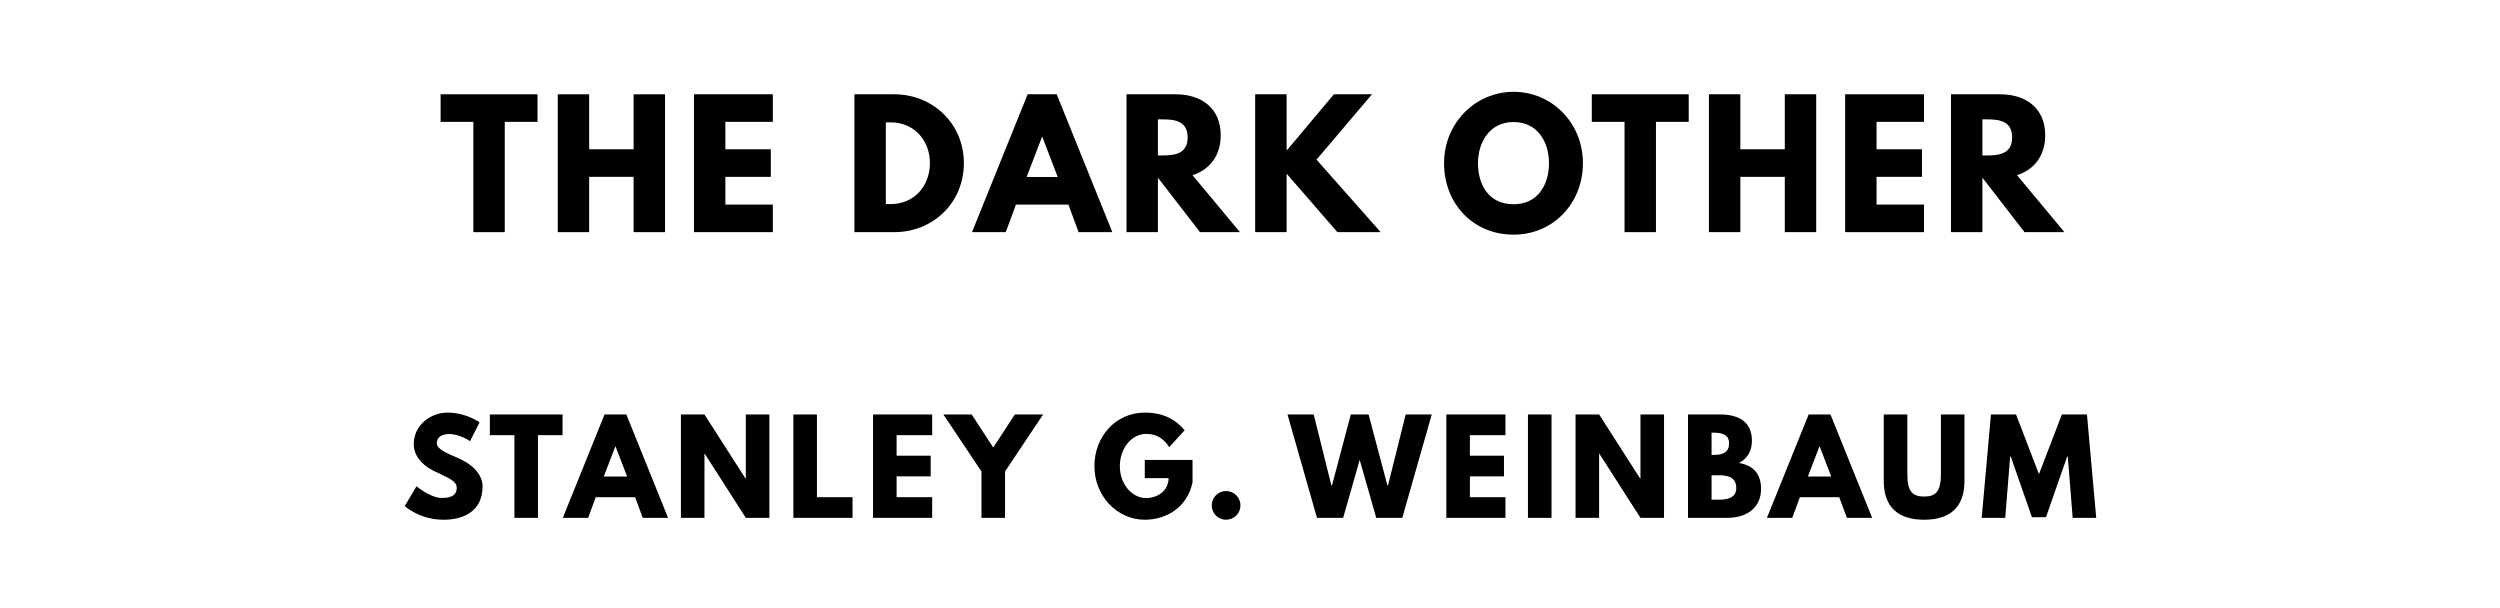
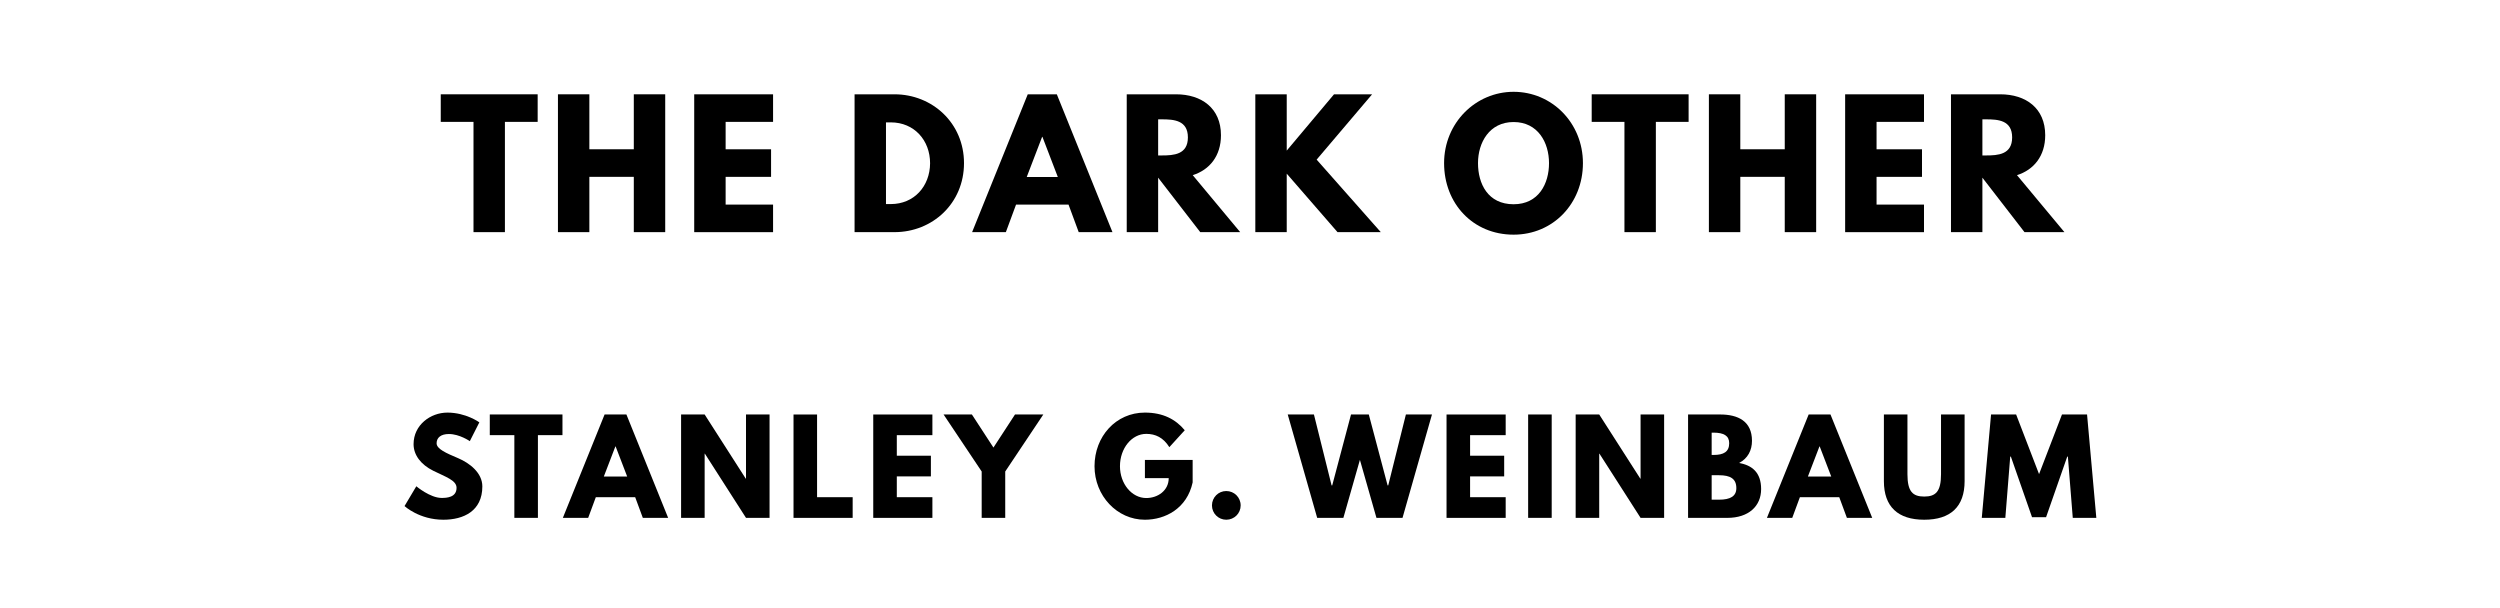
<svg xmlns="http://www.w3.org/2000/svg" version="1.1" viewBox="0 0 1400 340">
  <g aria-label="THE DARK OTHER">
-     <path d="m 246.739,68.246 h 18.339 V 130 h 17.591 V 68.246 h 18.339 V 52.807 h -54.269 z" />
-     <path d="m 329.933,99.029 h 24.889 V 130 h 17.591 V 52.807 H 354.822 V 83.591 H 329.933 V 52.807 H 312.343 V 130 h 17.591 z" />
-     <path d="M 432.779,52.807 H 388.615 V 130 h 44.164 v -15.439 h -26.573 V 99.029 H 431.656 V 83.591 H 406.205 V 68.246 h 26.573 z" />
-     <path d="M 478.476,52.807 V 130 h 22.363 c 21.24,0 38.924,-16.094 38.924,-38.643 0,-22.456 -17.778,-38.55 -38.924,-38.55 z M 496.067,114.281 V 68.526 h 2.713 c 13.099,0 21.988,10.012 21.988,22.924 -0.094,12.912 -8.982,22.83 -21.988,22.83 z" />
-     <path d="m 591.759,52.807 h -16.281 L 544.321,130 h 18.901 l 5.708,-15.439 H 598.309 L 604.017,130 h 18.901 z m 0.561,46.316 h -17.404 l 8.608,-22.456 h 0.187 z" />
-     <path d="M 630.837,52.807 V 130 h 17.591 V 99.497 L 672.007,130 h 22.363 l -26.573,-31.906 c 9.45,-2.994 15.813,-10.76 15.813,-22.363 0,-15.158 -10.854,-22.924 -25.17,-22.924 z m 17.591,34.246 V 66.842 h 2.058 c 6.643,0 14.596,0.468 14.596,10.105 0,9.637 -7.953,10.105 -14.596,10.105 z" />
-     <path d="M 773.175,130 737.245,89.392 768.309,52.807 H 746.976 L 720.496,84.339 V 52.807 H 702.906 V 130 h 17.591 V 97.251 L 748.941,130 Z" />
-     <path d="m 808.676,91.357 c 0,22.55 16.094,40.047 38.924,40.047 22.175,0 38.83,-17.497 38.83,-40.047 0,-22.55 -17.404,-39.953 -38.83,-39.953 -21.24,0 -38.924,17.404 -38.924,39.953 z m 18.994,0 c 0,-11.509 6.363,-23.018 19.93,-23.018 13.661,0 19.836,11.509 19.836,23.018 0,11.509 -5.801,23.018 -19.836,23.018 -14.409,0 -19.93,-11.509 -19.93,-23.018 z" />
-     <path d="m 891.403,68.246 h 18.339 V 130 h 17.591 V 68.246 h 18.339 V 52.807 h -54.269 z" />
-     <path d="M 974.597,99.029 H 999.486 V 130 h 17.591 V 52.807 H 999.486 V 83.591 H 974.597 V 52.807 H 957.007 V 130 h 17.591 z" />
-     <path d="m 1077.442,52.807 h -44.164 V 130 h 44.164 v -15.439 h -26.573 V 99.029 h 25.45 V 83.591 h -25.45 V 68.246 h 26.573 z" />
-     <path d="M 1092.555,52.807 V 130 h 17.591 V 99.497 L 1133.724,130 h 22.363 l -26.573,-31.906 c 9.45,-2.994 15.813,-10.76 15.813,-22.363 0,-15.158 -10.854,-22.924 -25.17,-22.924 z m 17.591,34.246 V 66.842 h 2.058 c 6.643,0 14.597,0.468 14.597,10.105 0,9.637 -7.953,10.105 -14.597,10.105 z" />
+     <path d="M246.82,68.25l0.00-15.44l54.27,0.00l0.00,15.44l-18.34,0.00l0.00,61.75l-17.59,0.00l0.00-61.75l-18.34,0.00z" />
+     <path d="M330.04,99.03l0.00,30.97l-17.59,0.00l0.00-77.19l17.59,0.00l0.00,30.78l24.89,0.00l0.00-30.78l17.59,0.00l0.00,77.19l-17.59,0.00l0.00-30.97l-24.89,0.00z" />
+     <path d="M432.92,52.81l0.00,15.44l-26.57,0.00l0.00,15.35l25.45,0.00l0.00,15.44l-25.45,0.00l0.00,15.53l26.57,0.00l0.00,15.44l-44.16,0.00l0.00-77.19l44.16,0.00z" />
+     <path d="M478.56,52.81l22.36,0.00c21.15,0.00,38.92,16.09,38.92,38.55c0.00,22.55-17.68,38.64-38.92,38.64l-22.36,0.00l0.00-77.19z  M496.15,114.28l2.71,0.00c13.01,0.00,21.89-9.92,21.99-22.83c0.00-12.91-8.89-22.92-21.99-22.92l-2.71,0.00l0.00,45.75z" />
+     <path d="M591.82,52.81l31.16,77.19l-18.90,0.00l-5.71-15.44l-29.38,0.00l-5.71,15.44l-18.90,0.00l31.16-77.19l16.28,0.00z  M592.38,99.12l-8.61-22.46l-0.19,0.00l-8.61,22.46l17.40,0.00z" />
+     <path d="M630.97,52.81l27.60,0.00c14.32,0.00,25.17,7.77,25.17,22.92c0.00,11.60-6.36,19.37-15.81,22.36l26.57,31.91l-22.36,0.00l-23.58-30.50l0.00,30.50l-17.59,0.00l0.00-77.19z  M648.56,87.05l2.06,0.00c6.64,0.00,14.60-0.47,14.60-10.11s-7.95-10.11-14.60-10.11l-2.06,0.00l0.00,20.21z" />
+     <path d="M773.24,130.00l-24.23,0.00l-28.44-32.75l0.00,32.75l-17.59,0.00l0.00-77.19l17.59,0.00l0.00,31.53l26.48-31.53l21.33,0.00l-31.06,36.58z" />
+     <path d="M808.69,91.36c0.00-22.55,17.68-39.95,38.92-39.95c21.43,0.00,38.83,17.40,38.83,39.95s-16.65,40.05-38.83,40.05c-22.83,0.00-38.92-17.50-38.92-40.05z  M827.68,91.36c0.00,11.51,5.52,23.02,19.93,23.02c14.04,0.00,19.84-11.51,19.84-23.02s-6.18-23.02-19.84-23.02c-13.57,0.00-19.93,11.51-19.93,23.02z" />
+     <path d="M891.35,68.25l0.00-15.44l54.27,0.00l0.00,15.44l-18.34,0.00l0.00,61.75l-17.59,0.00l0.00-61.75l-18.34,0.00z" />
+     <path d="M974.57,99.03l0.00,30.97l-17.59,0.00l0.00-77.19l17.59,0.00l0.00,30.78l24.89,0.00l0.00-30.78l17.59,0.00l0.00,77.19l-17.59,0.00l0.00-30.97l-24.89,0.00z" />
+     <path d="M1077.44,52.81l0.00,15.44l-26.57,0.00l0.00,15.35l25.45,0.00l0.00,15.44l-25.45,0.00l0.00,15.53l26.57,0.00l0.00,15.44l-44.16,0.00l0.00-77.19l44.16,0.00z" />
+     <path d="M1092.55,52.81l27.60,0.00c14.32,0.00,25.17,7.77,25.17,22.92c0.00,11.60-6.36,19.37-15.81,22.36l26.57,31.91l-22.36,0.00l-23.58-30.50l0.00,30.50l-17.59,0.00l0.00-77.19z  M1110.14,87.05l2.06,0.00c6.64,0.00,14.60-0.47,14.60-10.11s-7.95-10.11-14.60-10.11l-2.06,0.00l0.00,20.21z" />
  </g>
  <g aria-label="STANLEY G. WEINBAUM">
-     <path d="m 250.582,231.053 c -9.333,0 -18.877,6.877 -18.877,17.684 0,6.035 4.07,11.439 11.018,14.877 6.877,3.439 13.053,5.333 13.053,9.544 0,5.404 -5.474,5.684 -8.351,5.684 -6.456,0 -14.175,-6.526 -14.175,-6.526 l -6.596,11.088 c 0,0 8.211,7.649 21.754,7.649 11.298,0 21.825,-4.842 21.825,-18.667 0,-7.579 -7.088,-13.053 -13.544,-15.789 -6.596,-2.807 -12.07,-5.123 -12.07,-8.351 0,-3.158 2.386,-5.193 6.877,-5.193 5.965,0 11.719,4 11.719,4 l 5.333,-10.526 c 0,0 -7.439,-5.474 -17.965,-5.474 z" />
-     <path d="m 274.322,243.684 h 13.754 V 290 h 13.193 v -46.316 h 13.754 v -11.579 h -40.702 z" />
-     <path d="M 350.752,232.105 H 338.542 L 315.173,290 h 14.175 l 4.281,-11.579 h 22.035 L 359.945,290 h 14.175 z m 0.421,34.737 H 338.121 L 344.577,250 h 0.14 z" />
-     <path d="m 394.503,254.07 h 0.14 L 417.661,290 h 13.193 v -57.895 h -13.193 v 35.93 h -0.14 L 394.503,232.105 H 381.31 V 290 h 13.193 z" />
-     <path d="M 457.48,232.105 H 444.287 V 290 h 33.123 v -11.579 h -19.93 z" />
-     <path d="m 522.021,232.105 h -33.123 V 290 h 33.123 V 278.421 H 502.091 v -11.649 h 19.088 V 255.193 H 502.091 v -11.509 h 19.93 z" />
-     <path d="m 528.289,232.105 21.333,31.93 V 290 h 13.193 v -25.965 l 21.333,-31.93 h -15.86 l -12.07,18.526 -12.07,-18.526 z" />
-     <path d="m 667.817,257.579 h -26.737 v 10.175 h 13.333 c 0,7.088 -6.246,11.158 -12.561,11.158 -8.14,0 -14.737,-8 -14.737,-17.825 0,-10.035 6.596,-18.105 14.737,-18.105 5.123,0 9.544,2.035 12.912,7.439 l 8.632,-9.474 c -5.053,-6.105 -12.14,-9.895 -22.316,-9.895 -16.281,0 -28.211,13.404 -28.211,30.035 0,16.561 12.632,29.965 28.211,29.965 11.368,0 23.579,-6.246 26.737,-20.912 z" />
-     <path d="m 686.58,274.982 c -4.421,0 -8,3.579 -8,8.07 0,4.421 3.579,8 8,8 4.491,0 8.07,-3.579 8.07,-8 0,-4.491 -3.579,-8.07 -8.07,-8.07 z" />
-     <path d="m 770.693,290 h 14.596 l 16.491,-57.895 H 787.184 l -9.895,39.719 h -0.351 l -10.526,-39.719 h -9.965 l -10.526,39.719 h -0.351 l -9.895,-39.719 H 721.009 L 737.5,290 h 14.667 l 9.263,-32.491 z" />
-     <path d="M 843.068,232.105 H 809.945 V 290 H 843.068 V 278.421 H 823.138 V 266.772 H 842.226 V 255.193 H 823.138 V 243.684 H 843.068 Z" />
-     <path d="M 868.845,232.105 H 855.652 V 290 h 13.193 z" />
-     <path d="m 895.501,254.07 h 0.14 L 918.659,290 h 13.193 v -57.895 h -13.193 v 35.93 h -0.14 L 895.501,232.105 H 882.308 V 290 h 13.193 z" />
-     <path d="M 945.285,232.105 V 290 h 21.965 c 12,0 18.947,-6.596 18.947,-16.14 0,-9.333 -5.123,-13.333 -12.351,-14.596 4.912,-2.526 7.228,-7.088 7.228,-12.421 0,-11.018 -7.86,-14.737 -17.825,-14.737 z m 13.193,22.667 V 242.281 h 1.053 c 5.754,0 8.772,1.754 8.772,5.895 0,4.842 -3.088,6.596 -8.772,6.596 z m 0,25.053 v -13.684 h 4.14 c 6.246,0 9.684,1.895 9.684,7.228 0,4.561 -3.439,6.456 -9.684,6.456 z" />
-     <path d="m 1025.056,232.105 h -12.21 L 989.477,290 h 14.175 l 4.281,-11.579 h 22.035 L 1034.249,290 h 14.175 z m 0.421,34.737 h -13.053 L 1018.88,250 h 0.14 z" />
-     <path d="m 1100.105,232.105 h -13.193 v 33.474 c 0,9.684 -2.947,12.491 -9.403,12.491 -6.456,0 -9.404,-2.807 -9.404,-12.491 v -33.474 h -13.193 v 37.333 c 0,14.316 7.86,21.614 22.596,21.614 14.737,0 22.596,-7.298 22.596,-21.614 z" />
-     <path d="m 1160.694,290 h 13.193 l -5.193,-57.895 h -14.035 l -12.842,33.404 -12.842,-33.404 h -14.035 L 1109.747,290 h 13.193 l 2.737,-34.316 h 0.351 l 11.86,33.965 h 7.86 l 11.86,-33.965 h 0.351 z" />
+     <path d="M250.47,231.05c10.53,0.00,17.96,5.47,17.96,5.47l-5.33,10.53s-5.75-4.00-11.72-4.00c-4.49,0.00-6.88,2.04-6.88,5.19c0.00,3.23,5.47,5.54,12.07,8.35c6.46,2.74,13.54,8.21,13.54,15.79c0.00,13.82-10.53,18.67-21.82,18.67c-13.54,0.00-21.75-7.65-21.75-7.65l6.60-11.09s7.72,6.53,14.18,6.53c2.88,0.00,8.35-0.28,8.35-5.68c0.00-4.21-6.18-6.11-13.05-9.54c-6.95-3.44-11.02-8.84-11.02-14.88c0.00-10.81,9.54-17.68,18.88-17.68z" />
+     <path d="M274.28,243.68l0.00-11.58l40.70,0.00l0.00,11.58l-13.75,0.00l0.00,46.32l-13.19,0.00l0.00-46.32l-13.75,0.00z" />
+     <path d="M350.79,232.11l23.37,57.89l-14.18,0.00l-4.28-11.58l-22.04,0.00l-4.28,11.58l-14.18,0.00l23.37-57.89l12.21,0.00z  M351.21,266.84l-6.46-16.84l-0.14,0.00l-6.46,16.84l13.05,0.00z" />
+     <path d="M394.60,254.07l0.00,35.93l-13.19,0.00l0.00-57.89l13.19,0.00l23.02,35.93l0.14,0.00l0.00-35.93l13.19,0.00l0.00,57.89l-13.19,0.00l-23.02-35.93l-0.14,0.00z" />
+     <path d="M457.56,232.11l0.00,46.32l19.93,0.00l0.00,11.58l-33.12,0.00l0.00-57.89l13.19,0.00z" />
+     <path d="M522.14,232.11l0.00,11.58l-19.93,0.00l0.00,11.51l19.09,0.00l0.00,11.58l-19.09,0.00l0.00,11.65l19.93,0.00l0.00,11.58l-33.12,0.00l0.00-57.89l33.12,0.00z" />
+     <path d="M528.40,232.11l15.86,0.00l12.07,18.53l12.07-18.53l15.86,0.00l-21.33,31.93l0.00,25.96l-13.19,0.00l0.00-25.96z" />
+     <path d="M667.88,257.58l0.00,12.56c-3.16,14.67-15.37,20.91-26.74,20.91c-15.58,0.00-28.21-13.40-28.21-29.96c0.00-16.63,11.93-30.04,28.21-30.04c10.18,0.00,17.26,3.79,22.32,9.89l-8.63,9.47c-3.37-5.40-7.79-7.44-12.91-7.44c-8.14,0.00-14.74,8.07-14.74,18.11c0.00,9.82,6.60,17.82,14.74,17.82c6.32,0.00,12.56-4.07,12.56-11.16l-13.33,0.00l0.00-10.18l26.74,0.00z" />
+     <path d="M686.70,274.98c4.49,0.00,8.07,3.58,8.07,8.07c0.00,4.42-3.58,8.00-8.07,8.00c-4.42,0.00-8.00-3.58-8.00-8.00c0.00-4.49,3.58-8.07,8.00-8.07z" />
+     <path d="M770.81,290.00l-9.26-32.49l-9.26,32.49l-14.67,0.00l-16.49-57.89l14.67,0.00l9.89,39.72l0.35,0.00l10.53-39.72l9.96,0.00l10.53,39.72l0.35,0.00l9.89-39.72l14.60,0.00l-16.49,57.89l-14.60,0.00z" />
+     <path d="M843.18,232.11l0.00,11.58l-19.93,0.00l0.00,11.51l19.09,0.00l0.00,11.58l-19.09,0.00l0.00,11.65l19.93,0.00l0.00,11.58l-33.12,0.00l0.00-57.89l33.12,0.00z" />
+     <path d="M868.95,232.11l0.00,57.89l-13.19,0.00l0.00-57.89l13.19,0.00z" />
+     <path d="M895.56,254.07l0.00,35.93l-13.19,0.00l0.00-57.89l13.19,0.00l23.02,35.93l0.14,0.00l0.00-35.93l13.19,0.00l0.00,57.89l-13.19,0.00l-23.02-35.93l-0.14,0.00z" />
+     <path d="M945.33,232.11l17.96,0.00c9.96,0.00,17.82,3.72,17.82,14.74c0.00,5.33-2.32,9.89-7.23,12.42c7.23,1.26,12.35,5.26,12.35,14.60c0.00,9.54-6.95,16.14-18.95,16.14l-21.96,0.00l0.00-57.89z  M958.53,254.77l1.05,0.00c5.68,0.00,8.77-1.75,8.77-6.60c0.00-4.14-3.02-5.89-8.77-5.89l-1.05,0.00l0.00,12.49z  M958.53,279.82l4.14,0.00c6.25,0.00,9.68-1.89,9.68-6.46c0.00-5.33-3.44-7.23-9.68-7.23l-4.14,0.00l0.00,13.68z" />
+     <path d="M1025.07,232.11l23.37,57.89l-14.18,0.00l-4.28-11.58l-22.04,0.00l-4.28,11.58l-14.18,0.00l23.37-57.89l12.21,0.00z  M1025.49,266.84l-6.46-16.84l-0.14,0.00l-6.46,16.84l13.05,0.00z" />
+     <path d="M1100.18,232.11l0.00,37.33c0.00,14.32-7.86,21.61-22.60,21.61s-22.60-7.30-22.60-21.61l0.00-37.33l13.19,0.00l0.00,33.47c0.00,9.68,2.95,12.49,9.40,12.49s9.40-2.81,9.40-12.49l0.00-33.47l13.19,0.00z" />
+     <path d="M1160.75,290.00l-2.74-34.32l-0.35,0.00l-11.86,33.96l-7.86,0.00l-11.86-33.96l-0.35,0.00l-2.74,34.32l-13.19,0.00l5.19-57.89l14.04,0.00l12.84,33.40l12.84-33.40l14.04,0.00l5.19,57.89l-13.19,0.00z" />
  </g>
</svg>
